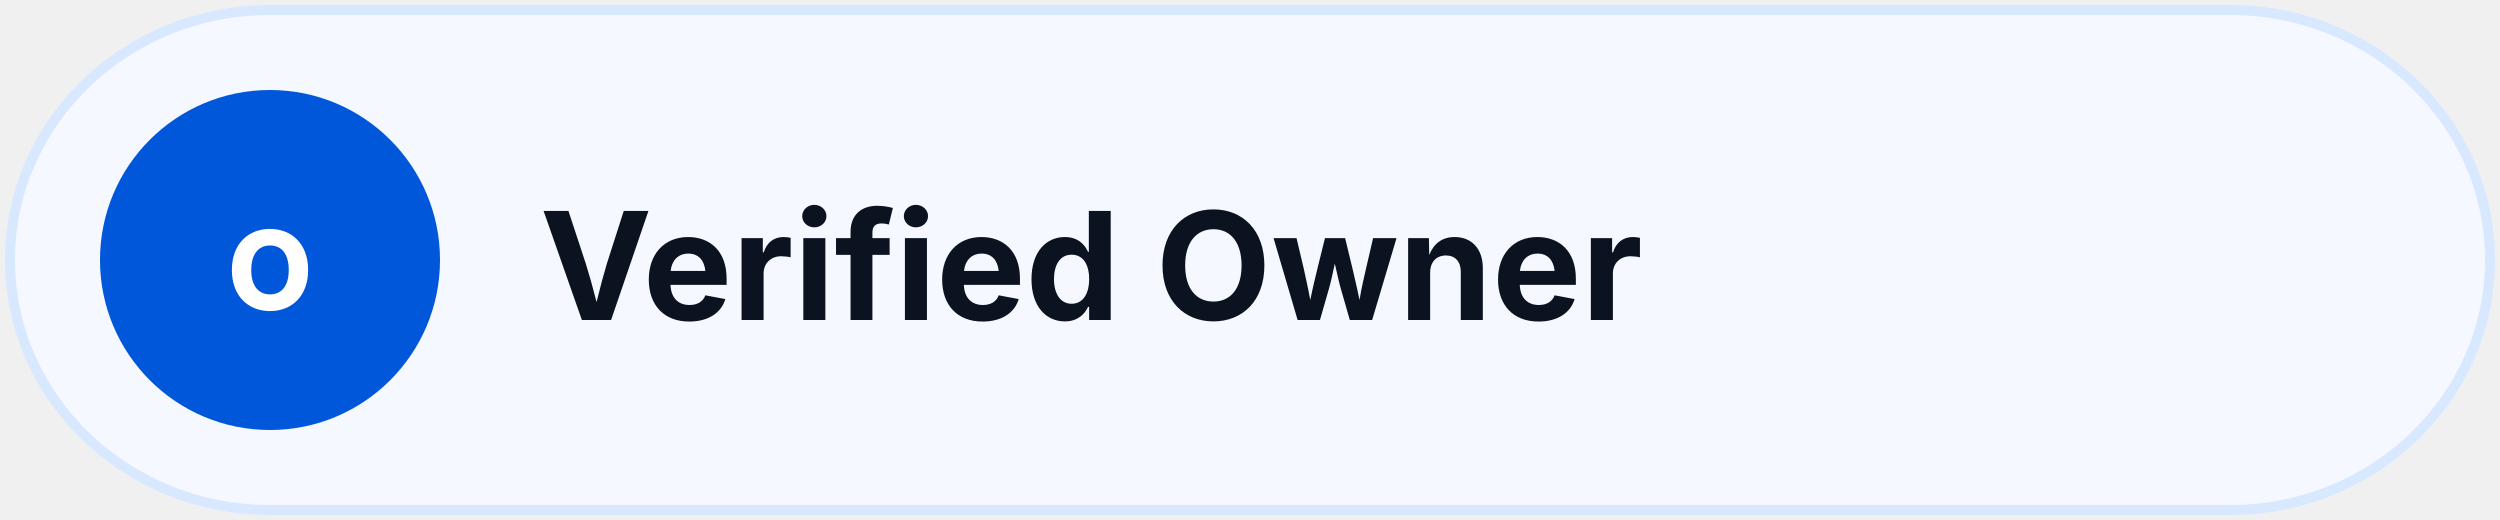
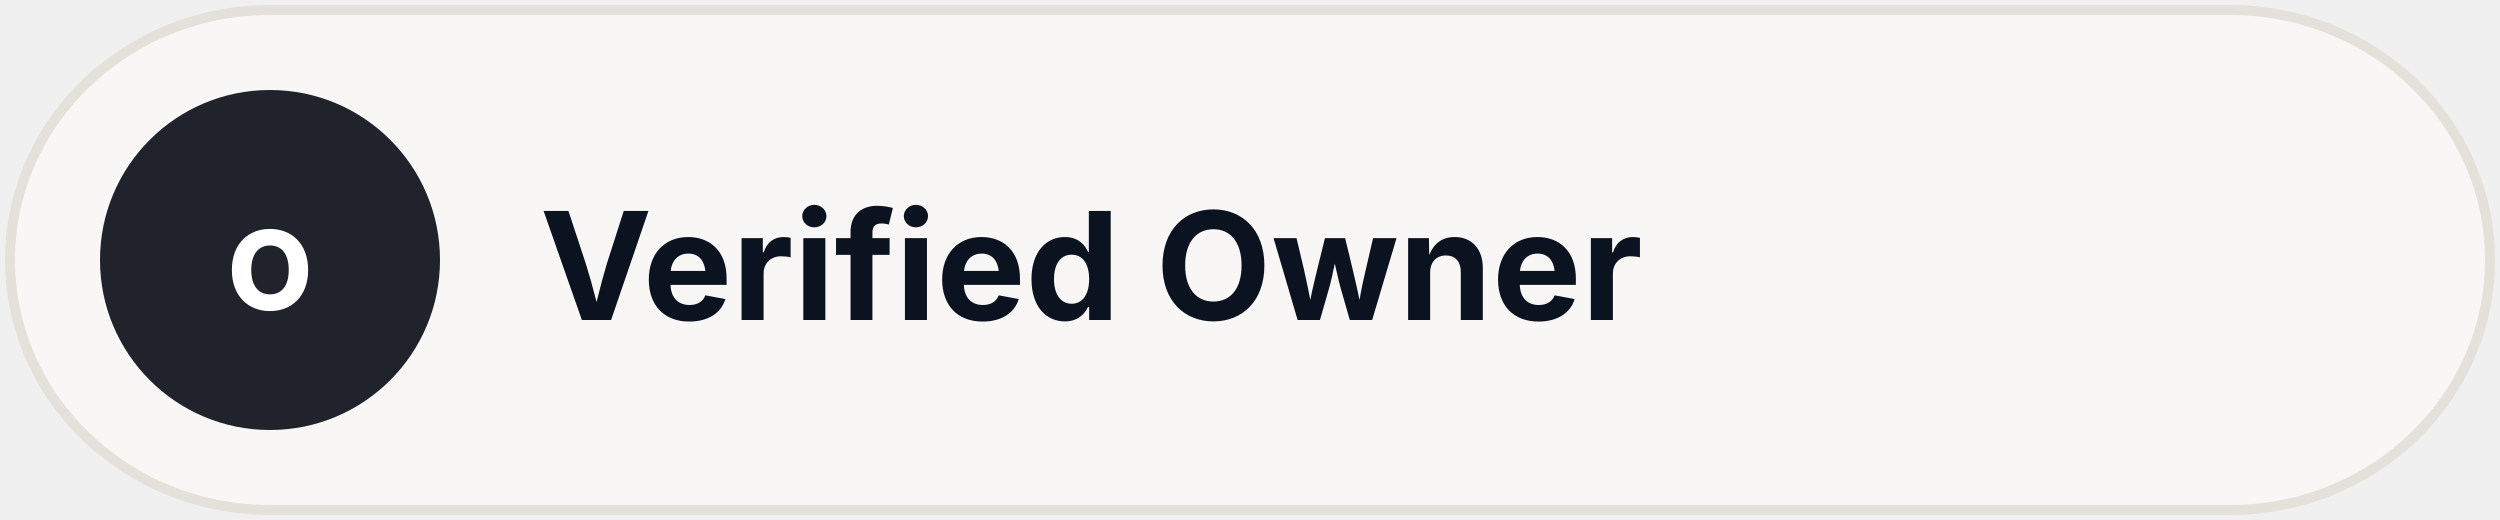
<svg xmlns="http://www.w3.org/2000/svg" viewBox="0 0 250 52">
-   <rect x="1" y="1" width="248" height="50" rx="26" fill="#F5F9FF" stroke="#D8E8FF" />
-   <circle cx="27" cy="26" r="17" fill="#0057D9" />
+   <rect x="1" y="1" width="248" height="50" rx="26" fill="#F8F7F5" stroke="#E4E1DB" />
+   <circle cx="27" cy="26" r="17" fill="#20232B" />
  <text x="27" y="31" text-anchor="middle" font-family="Inter,Arial,sans-serif" font-size="11" font-weight="800" fill="white">O</text>
  <text x="54" y="32" font-family="Inter,Arial,sans-serif" font-size="15" font-weight="700" fill="#0B1220">Verified Owner</text>
</svg>
